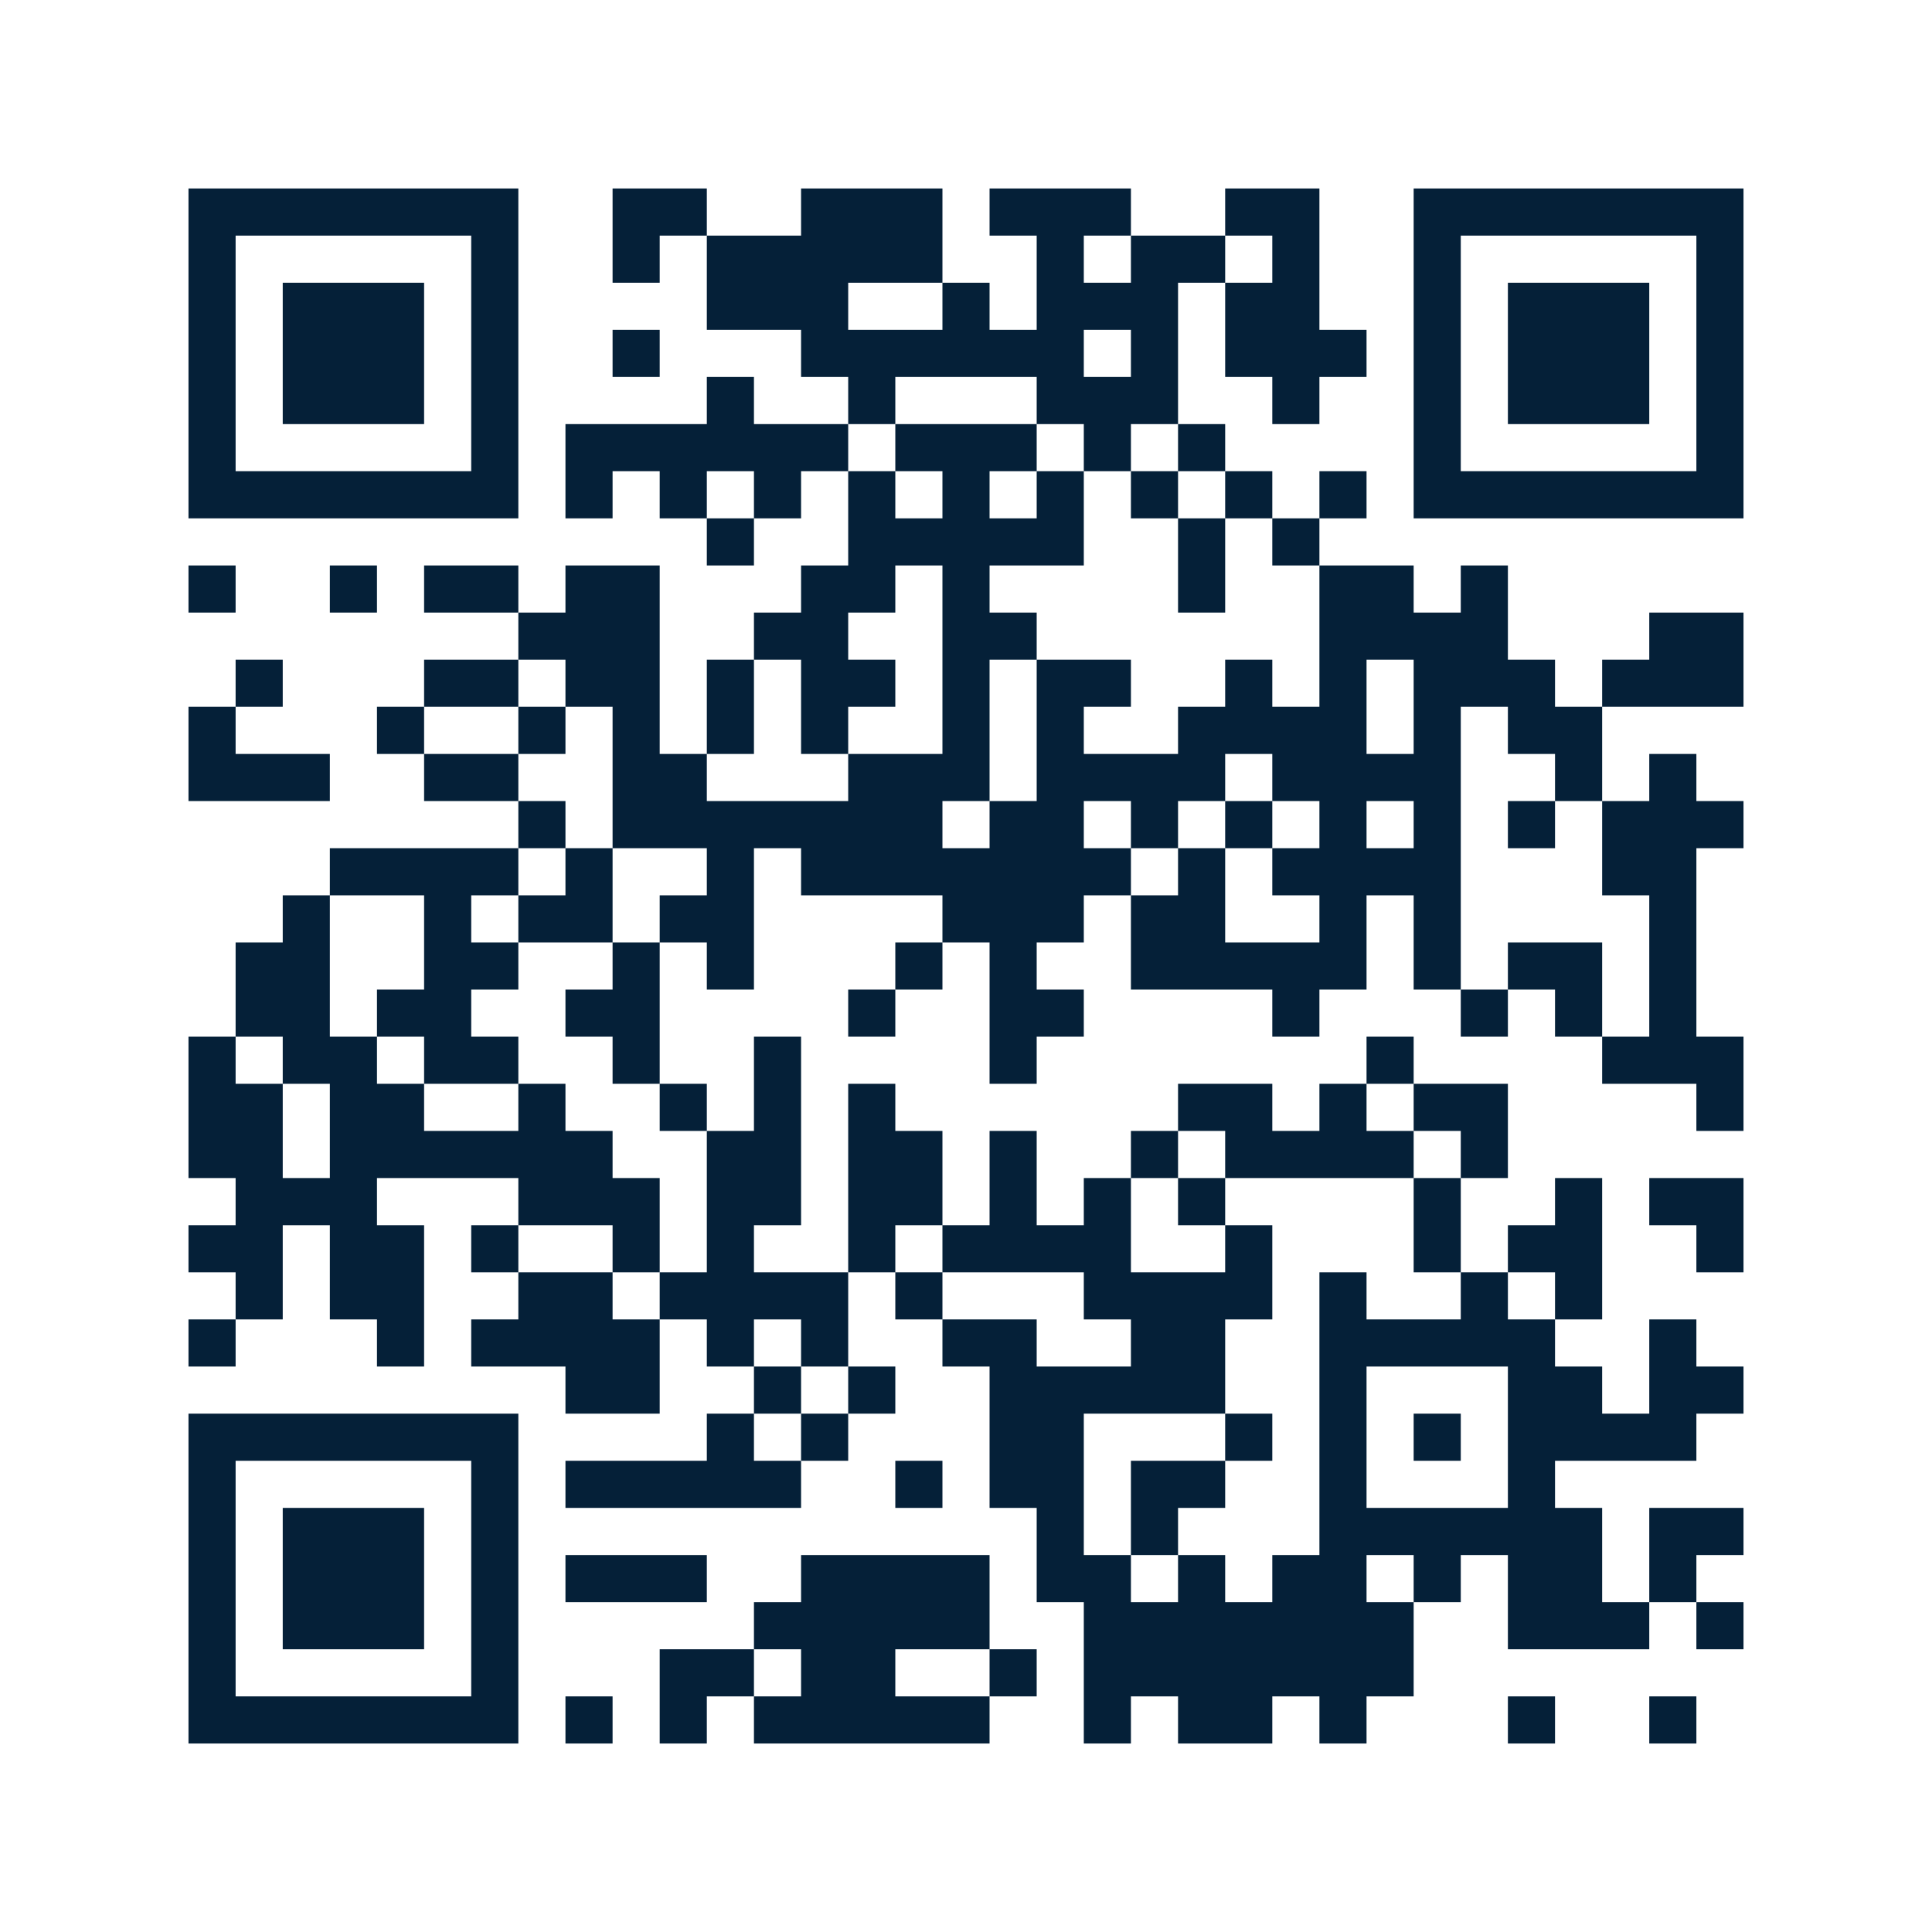
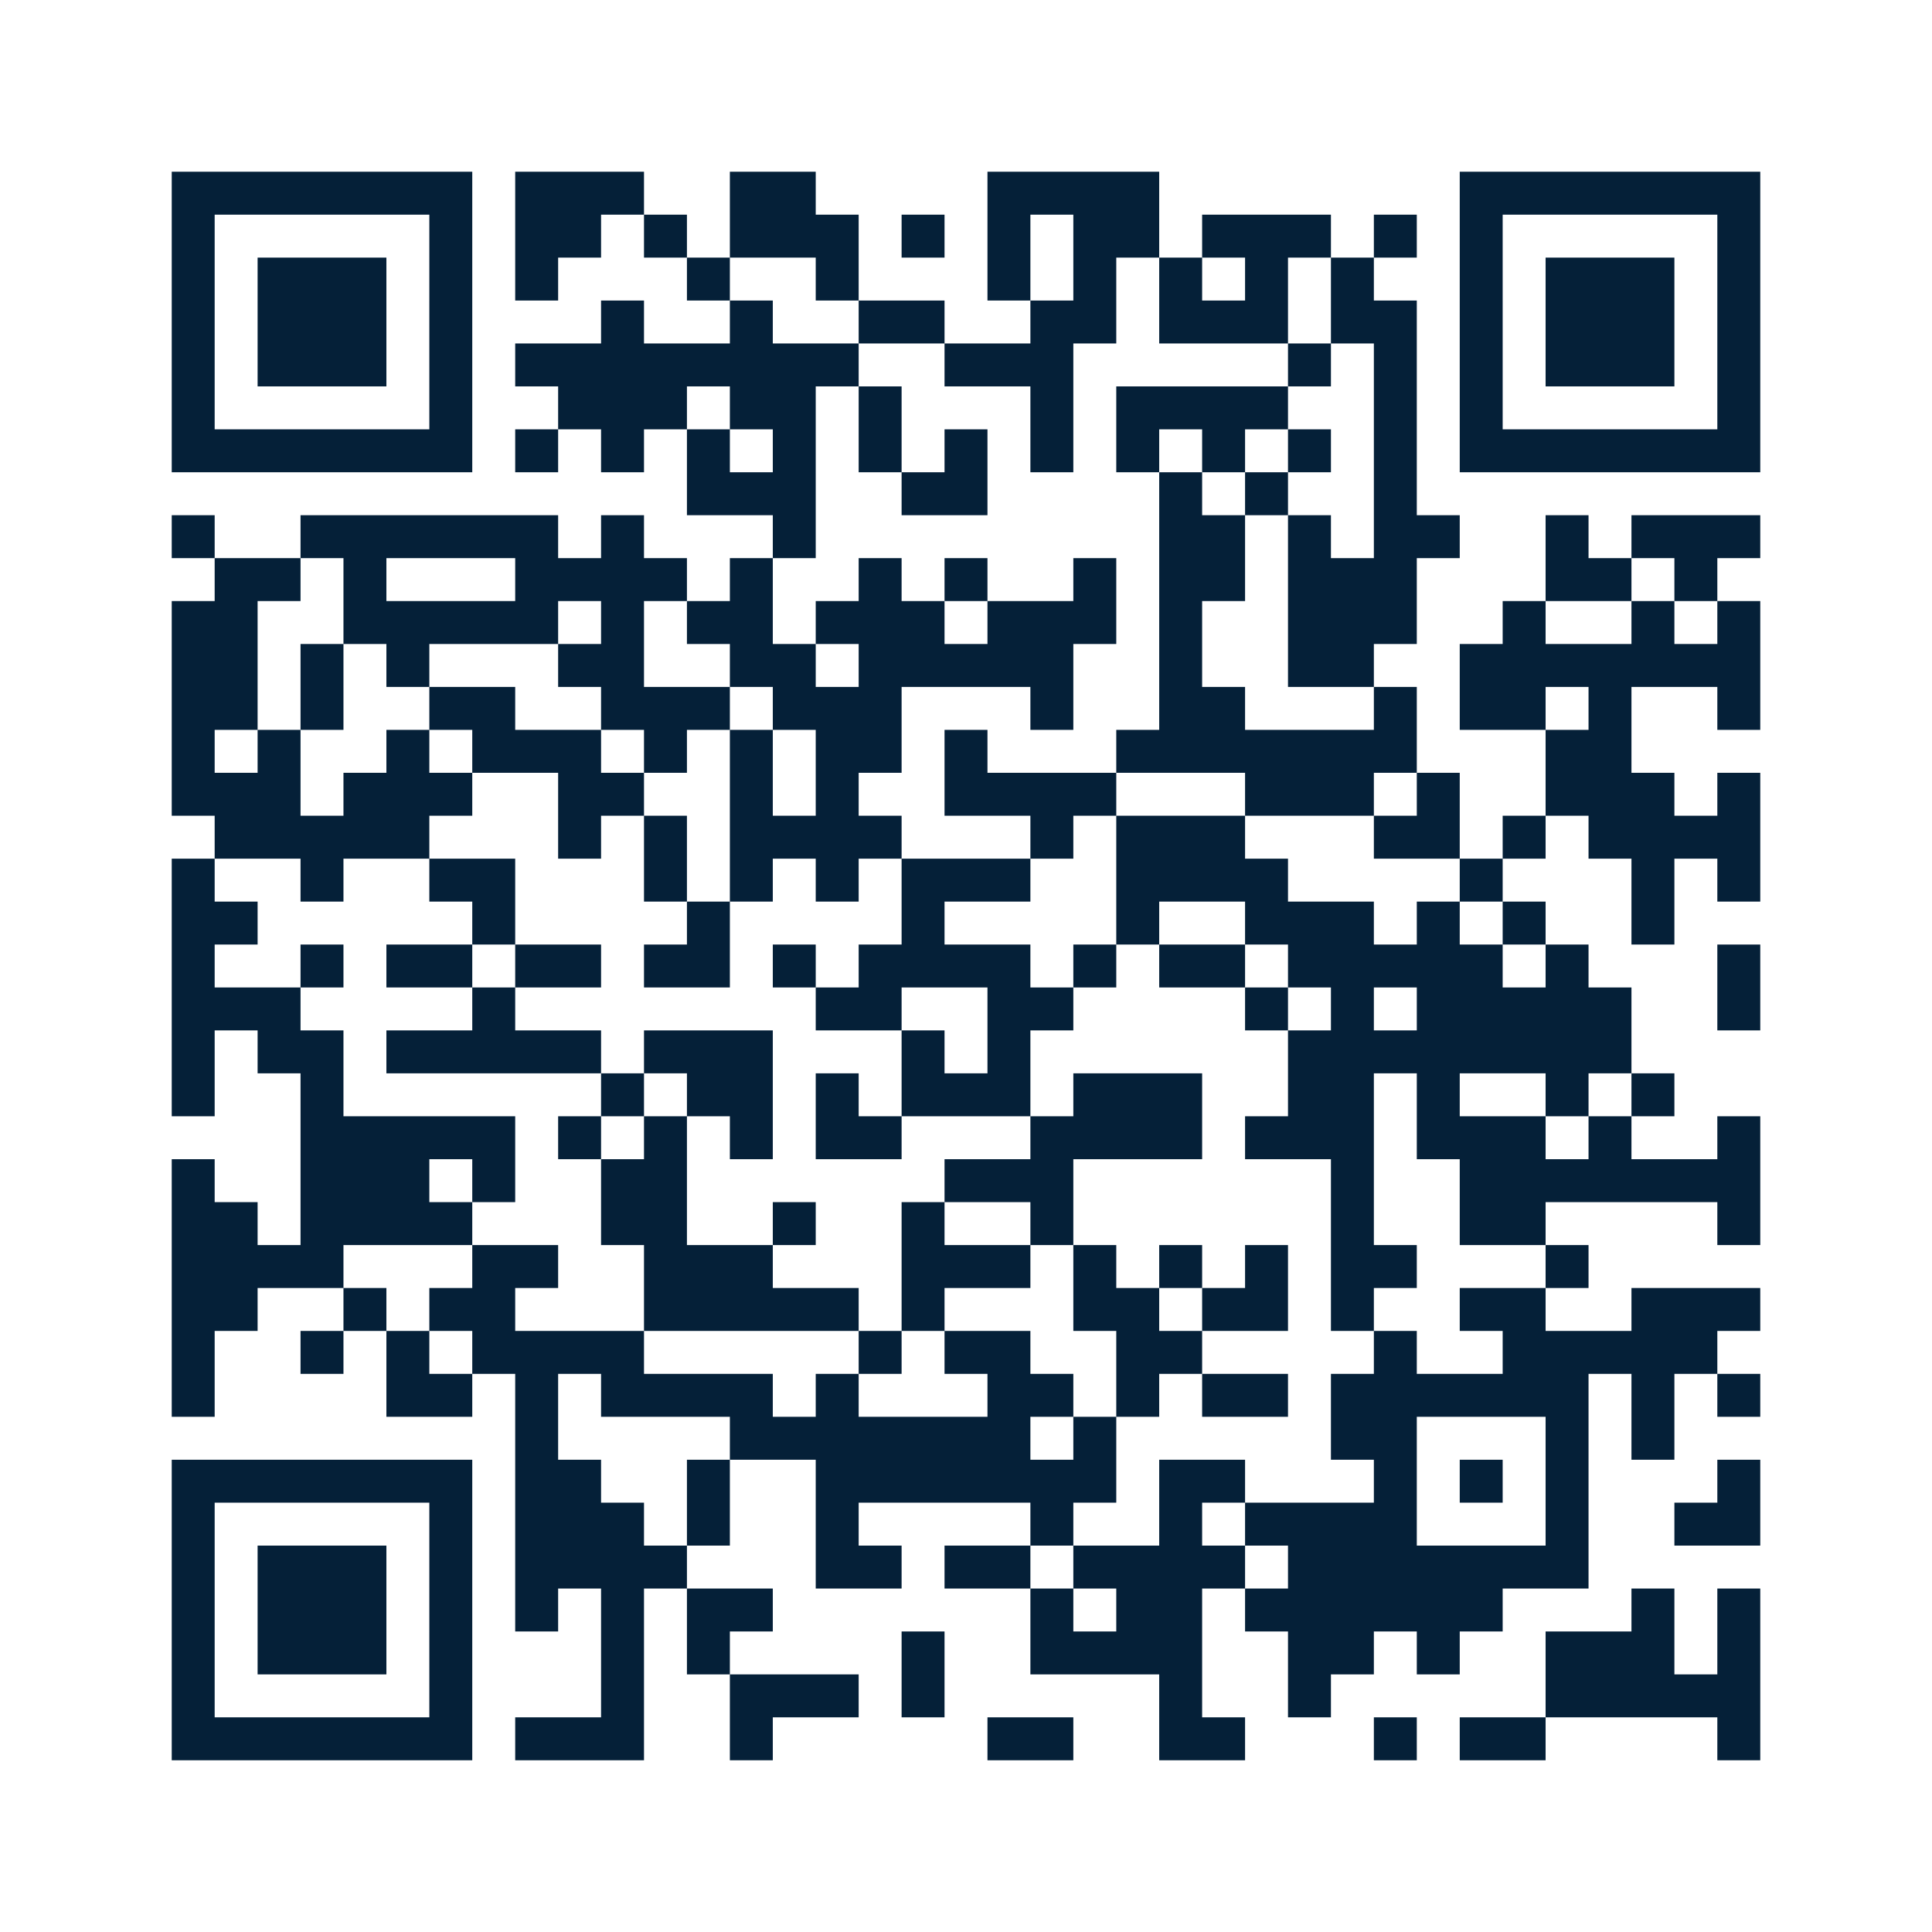
- <svg xmlns="http://www.w3.org/2000/svg" width="410" height="410" class="segno">
+ <svg xmlns="http://www.w3.org/2000/svg" width="450" height="450" class="segno">
  <g transform="scale(10)">
-     <path fill="#fff" d="M0 0h41v41h-41z" />
-     <path class="qrline" stroke="#052038" d="M4 4.5h7m2 0h2m2 0h3m1 0h3m2 0h2m2 0h7m-33 1h1m5 0h1m2 0h1m1 0h5m2 0h1m1 0h2m1 0h1m2 0h1m5 0h1m-33 1h1m1 0h3m1 0h1m4 0h3m2 0h1m1 0h3m1 0h2m2 0h1m1 0h3m1 0h1m-33 1h1m1 0h3m1 0h1m2 0h1m3 0h6m1 0h1m1 0h3m1 0h1m1 0h3m1 0h1m-33 1h1m1 0h3m1 0h1m4 0h1m2 0h1m3 0h3m2 0h1m2 0h1m1 0h3m1 0h1m-33 1h1m5 0h1m1 0h6m1 0h3m1 0h1m1 0h1m4 0h1m5 0h1m-33 1h7m1 0h1m1 0h1m1 0h1m1 0h1m1 0h1m1 0h1m1 0h1m1 0h1m1 0h1m1 0h7m-22 1h1m2 0h5m2 0h1m1 0h1m-24 1h1m2 0h1m1 0h2m1 0h2m3 0h2m1 0h1m4 0h1m2 0h2m1 0h1m-21 1h3m2 0h2m2 0h2m6 0h4m3 0h2m-32 1h1m3 0h2m1 0h2m1 0h1m1 0h2m1 0h1m1 0h2m2 0h1m1 0h1m1 0h3m1 0h3m-33 1h1m3 0h1m2 0h1m1 0h1m1 0h1m1 0h1m2 0h1m1 0h1m2 0h4m1 0h1m1 0h2m-30 1h3m2 0h2m2 0h2m3 0h3m1 0h4m1 0h4m2 0h1m1 0h1m-25 1h1m1 0h7m1 0h2m1 0h1m1 0h1m1 0h1m1 0h1m1 0h1m1 0h3m-30 1h4m1 0h1m2 0h1m1 0h7m1 0h1m1 0h4m3 0h2m-30 1h1m2 0h1m1 0h2m1 0h2m4 0h3m1 0h2m2 0h1m1 0h1m4 0h1m-31 1h2m2 0h2m2 0h1m1 0h1m3 0h1m1 0h1m2 0h5m1 0h1m1 0h2m1 0h1m-31 1h2m1 0h2m2 0h2m4 0h1m2 0h2m4 0h1m3 0h1m1 0h1m1 0h1m-32 1h1m1 0h2m1 0h2m2 0h1m2 0h1m4 0h1m7 0h1m4 0h3m-33 1h2m1 0h2m2 0h1m2 0h1m1 0h1m1 0h1m6 0h2m1 0h1m1 0h2m4 0h1m-33 1h2m1 0h6m2 0h2m1 0h2m1 0h1m2 0h1m1 0h4m1 0h1m-27 1h3m3 0h3m1 0h2m1 0h2m1 0h1m1 0h1m1 0h1m4 0h1m2 0h1m1 0h2m-33 1h2m1 0h2m1 0h1m2 0h1m1 0h1m2 0h1m1 0h4m2 0h1m3 0h1m1 0h2m2 0h1m-32 1h1m1 0h2m2 0h2m1 0h4m1 0h1m3 0h4m1 0h1m2 0h1m1 0h1m-30 1h1m3 0h1m1 0h4m1 0h1m1 0h1m2 0h2m2 0h2m2 0h5m2 0h1m-24 1h2m2 0h1m1 0h1m2 0h5m2 0h1m3 0h2m1 0h2m-33 1h7m4 0h1m1 0h1m3 0h2m3 0h1m1 0h1m1 0h1m1 0h4m-32 1h1m5 0h1m1 0h5m2 0h1m1 0h2m1 0h2m2 0h1m3 0h1m-29 1h1m1 0h3m1 0h1m11 0h1m1 0h1m3 0h6m1 0h2m-33 1h1m1 0h3m1 0h1m1 0h3m2 0h4m1 0h2m1 0h1m1 0h2m1 0h1m1 0h2m1 0h1m-32 1h1m1 0h3m1 0h1m5 0h5m2 0h7m2 0h3m1 0h1m-33 1h1m5 0h1m3 0h2m1 0h2m2 0h1m1 0h7m-26 1h7m1 0h1m1 0h1m1 0h5m2 0h1m1 0h2m1 0h1m3 0h1m2 0h1" />
+     <path fill="#fff" d="M0 0h45v45h-45z" />
+     <path class="qrline" stroke="#052038" d="M4 4.5h7m1 0h3m2 0h2m4 0h4m7 0h7m-37 1h1m5 0h1m1 0h2m1 0h1m1 0h3m1 0h1m1 0h1m1 0h2m1 0h3m1 0h1m1 0h1m5 0h1m-37 1h1m1 0h3m1 0h1m1 0h1m3 0h1m2 0h1m3 0h1m1 0h1m1 0h1m1 0h1m1 0h1m2 0h1m1 0h3m1 0h1m-37 1h1m1 0h3m1 0h1m3 0h1m2 0h1m2 0h2m2 0h2m1 0h3m1 0h2m1 0h1m1 0h3m1 0h1m-37 1h1m1 0h3m1 0h1m1 0h8m2 0h3m5 0h1m1 0h1m1 0h1m1 0h3m1 0h1m-37 1h1m5 0h1m2 0h3m1 0h2m1 0h1m3 0h1m1 0h4m2 0h1m1 0h1m5 0h1m-37 1h7m1 0h1m1 0h1m1 0h1m1 0h1m1 0h1m1 0h1m1 0h1m1 0h1m1 0h1m1 0h1m1 0h1m1 0h7m-25 1h3m2 0h2m4 0h1m1 0h1m2 0h1m-29 1h1m2 0h6m1 0h1m3 0h1m8 0h2m1 0h1m1 0h2m2 0h1m1 0h3m-36 1h2m1 0h1m3 0h4m1 0h1m2 0h1m1 0h1m2 0h1m1 0h2m1 0h3m3 0h2m1 0h1m-36 1h2m2 0h5m1 0h1m1 0h2m1 0h3m1 0h3m1 0h1m2 0h3m2 0h1m2 0h1m1 0h1m-37 1h2m1 0h1m1 0h1m3 0h2m2 0h2m1 0h5m2 0h1m2 0h2m2 0h7m-37 1h2m1 0h1m2 0h2m2 0h3m1 0h3m3 0h1m2 0h2m3 0h1m1 0h2m1 0h1m2 0h1m-37 1h1m1 0h1m2 0h1m1 0h3m1 0h1m1 0h1m1 0h2m1 0h1m3 0h7m3 0h2m-34 1h3m1 0h3m2 0h2m2 0h1m1 0h1m2 0h4m3 0h3m1 0h1m2 0h3m1 0h1m-36 1h5m3 0h1m1 0h1m1 0h4m3 0h1m1 0h3m3 0h2m1 0h1m1 0h4m-37 1h1m2 0h1m2 0h2m3 0h1m1 0h1m1 0h1m1 0h3m2 0h4m4 0h1m3 0h1m1 0h1m-37 1h2m5 0h1m4 0h1m4 0h1m4 0h1m2 0h3m1 0h1m1 0h1m2 0h1m-35 1h1m2 0h1m1 0h2m1 0h2m1 0h2m1 0h1m1 0h4m1 0h1m1 0h2m1 0h5m1 0h1m3 0h1m-37 1h3m4 0h1m7 0h2m2 0h2m4 0h1m1 0h1m1 0h5m2 0h1m-37 1h1m1 0h2m1 0h5m1 0h3m3 0h1m1 0h1m6 0h8m-34 1h1m2 0h1m6 0h1m1 0h2m1 0h1m1 0h3m1 0h3m2 0h2m1 0h1m2 0h1m1 0h1m-32 1h5m1 0h1m1 0h1m1 0h1m1 0h2m3 0h4m1 0h3m1 0h3m1 0h1m2 0h1m-37 1h1m2 0h3m1 0h1m2 0h2m6 0h3m6 0h1m2 0h7m-37 1h2m1 0h4m3 0h2m2 0h1m2 0h1m2 0h1m6 0h1m2 0h2m4 0h1m-37 1h4m3 0h2m2 0h3m3 0h3m1 0h1m1 0h1m1 0h1m1 0h2m3 0h1m-33 1h2m2 0h1m1 0h2m3 0h5m1 0h1m3 0h2m1 0h2m1 0h1m2 0h2m2 0h3m-37 1h1m2 0h1m1 0h1m1 0h4m5 0h1m1 0h2m2 0h2m4 0h1m2 0h5m-36 1h1m4 0h2m1 0h1m1 0h4m1 0h1m3 0h2m1 0h1m1 0h2m1 0h6m1 0h1m1 0h1m-29 1h1m4 0h7m1 0h1m5 0h2m3 0h1m1 0h1m-35 1h7m1 0h2m2 0h1m2 0h7m1 0h2m3 0h1m1 0h1m1 0h1m3 0h1m-37 1h1m5 0h1m1 0h3m1 0h1m2 0h1m4 0h1m2 0h1m1 0h4m3 0h1m2 0h2m-37 1h1m1 0h3m1 0h1m1 0h4m3 0h2m1 0h2m1 0h4m1 0h7m-33 1h1m1 0h3m1 0h1m1 0h1m1 0h1m1 0h2m6 0h1m1 0h2m1 0h6m3 0h1m1 0h1m-37 1h1m1 0h3m1 0h1m3 0h1m1 0h1m4 0h1m2 0h4m2 0h2m1 0h1m2 0h3m1 0h1m-37 1h1m5 0h1m3 0h1m2 0h3m1 0h1m5 0h1m2 0h1m5 0h5m-37 1h7m1 0h3m2 0h1m5 0h2m2 0h2m3 0h1m1 0h2m4 0h1" />
  </g>
</svg>
